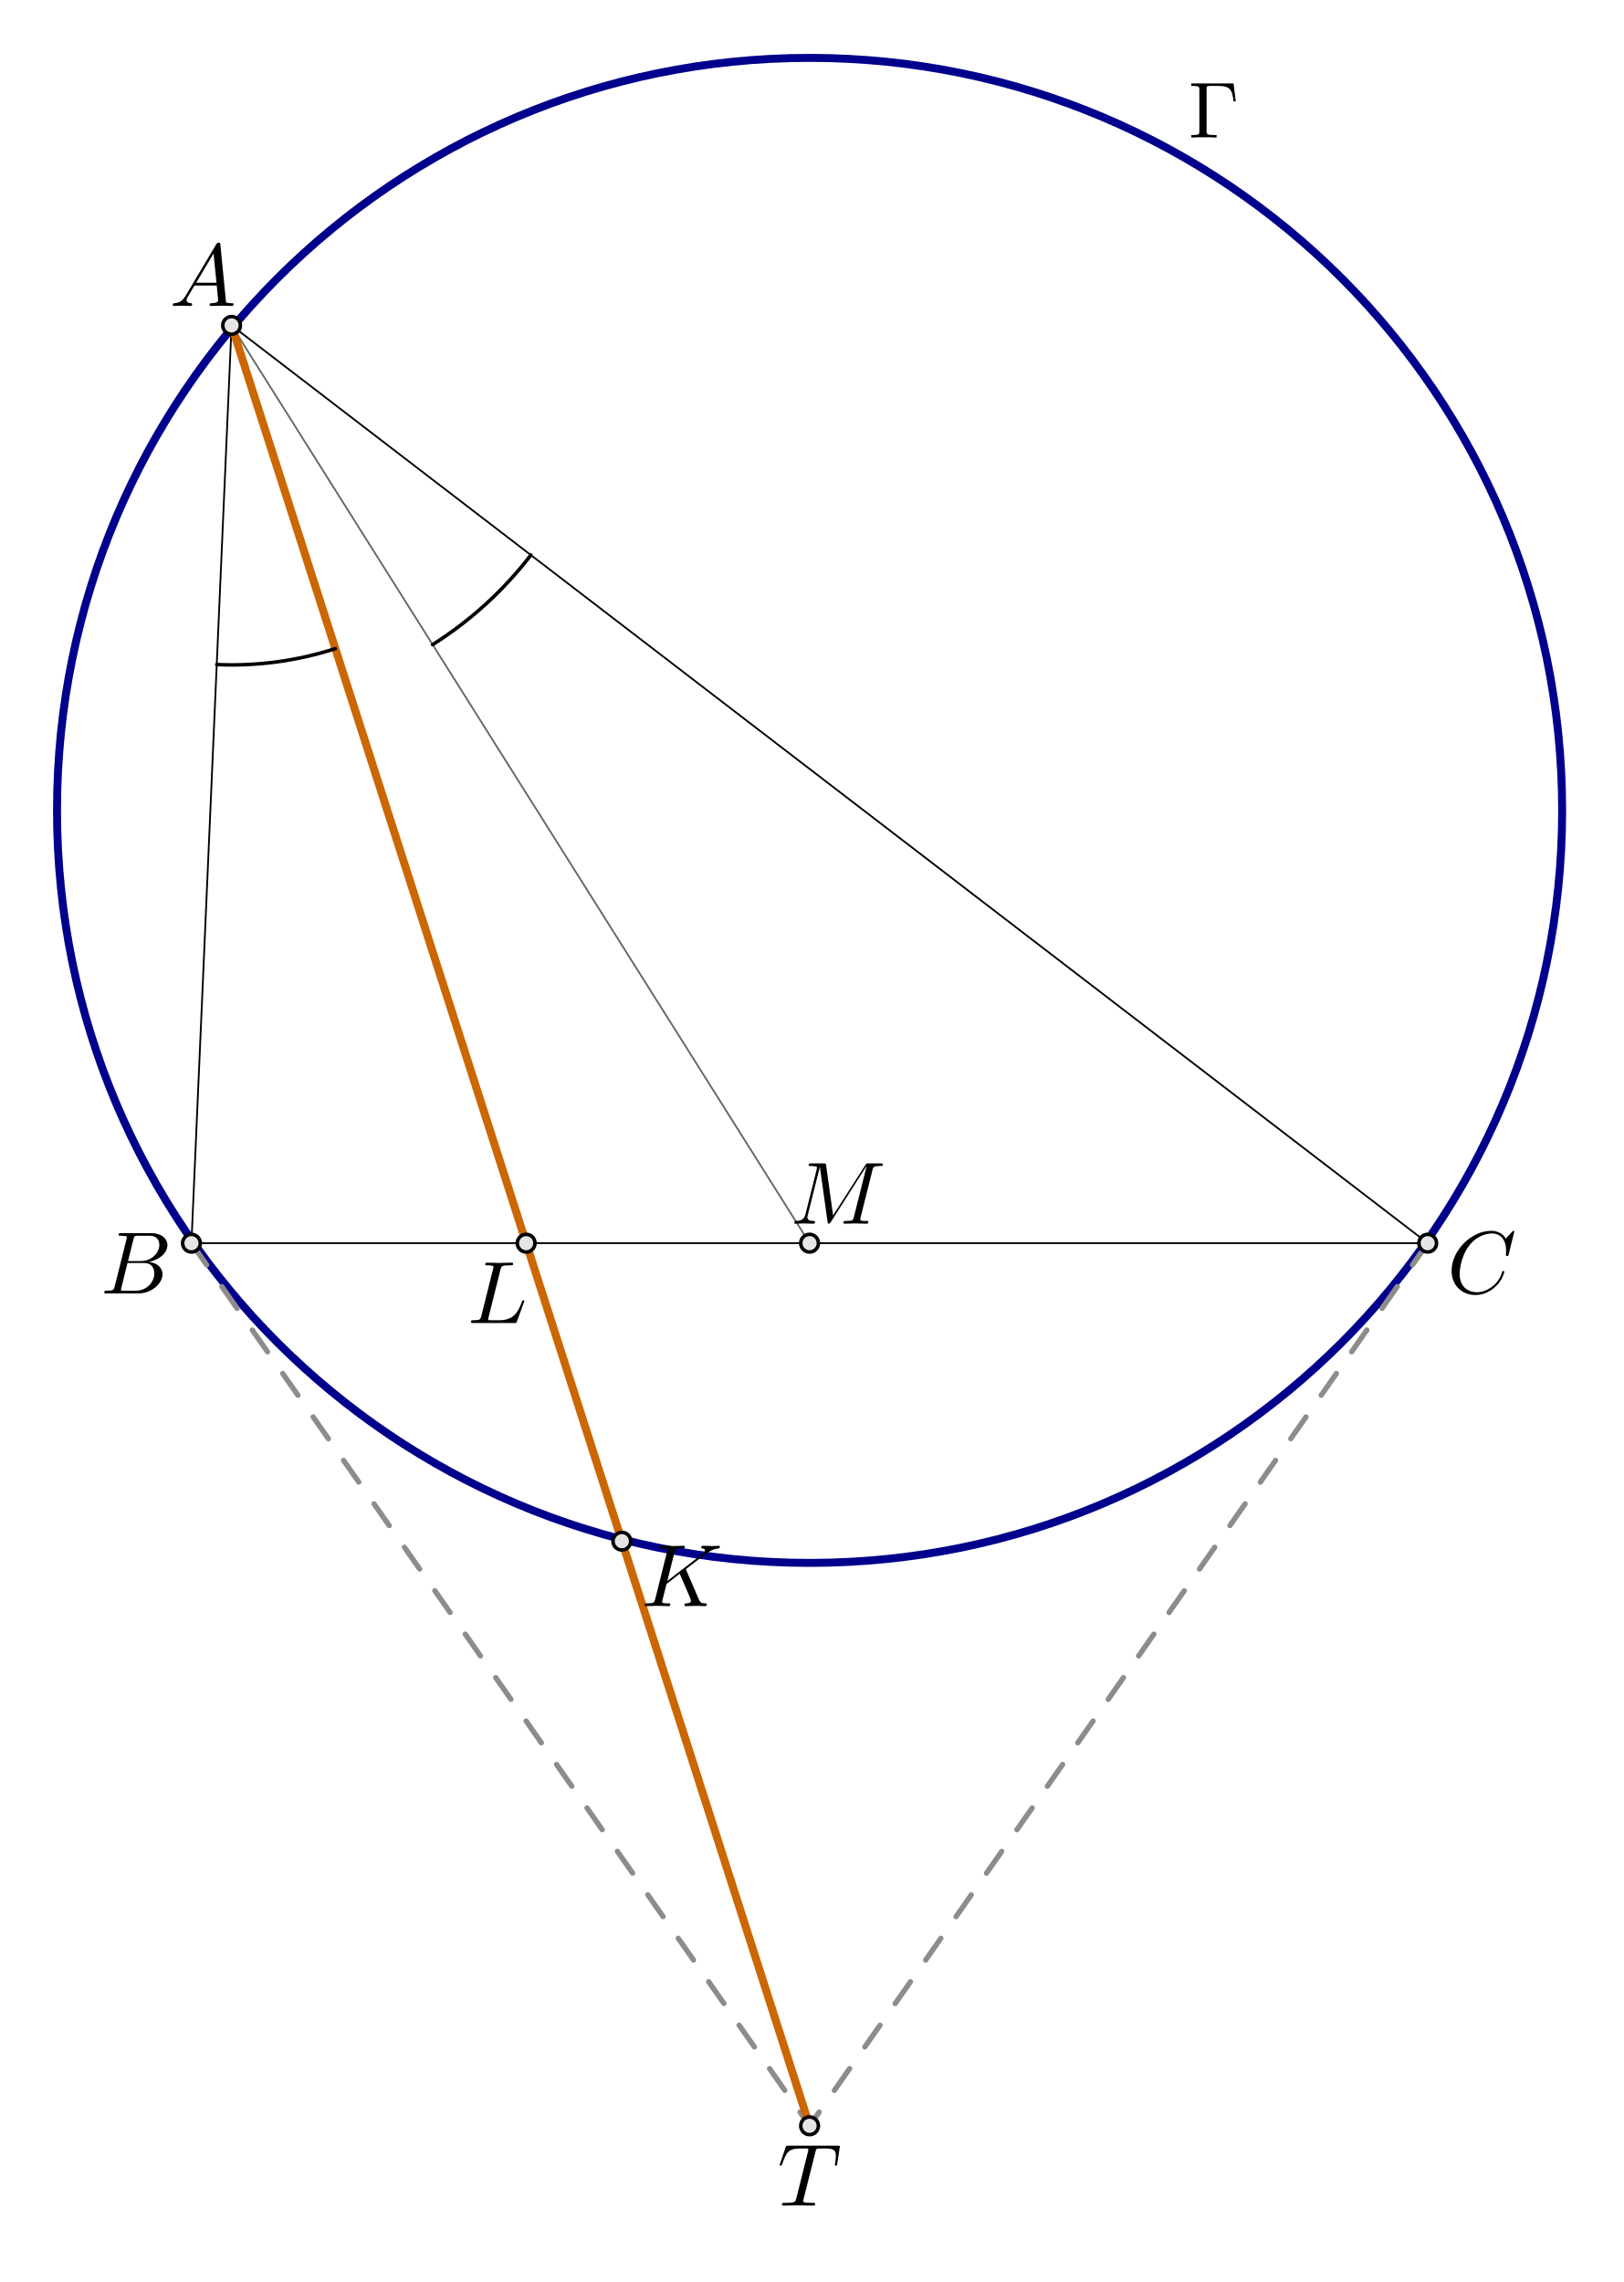
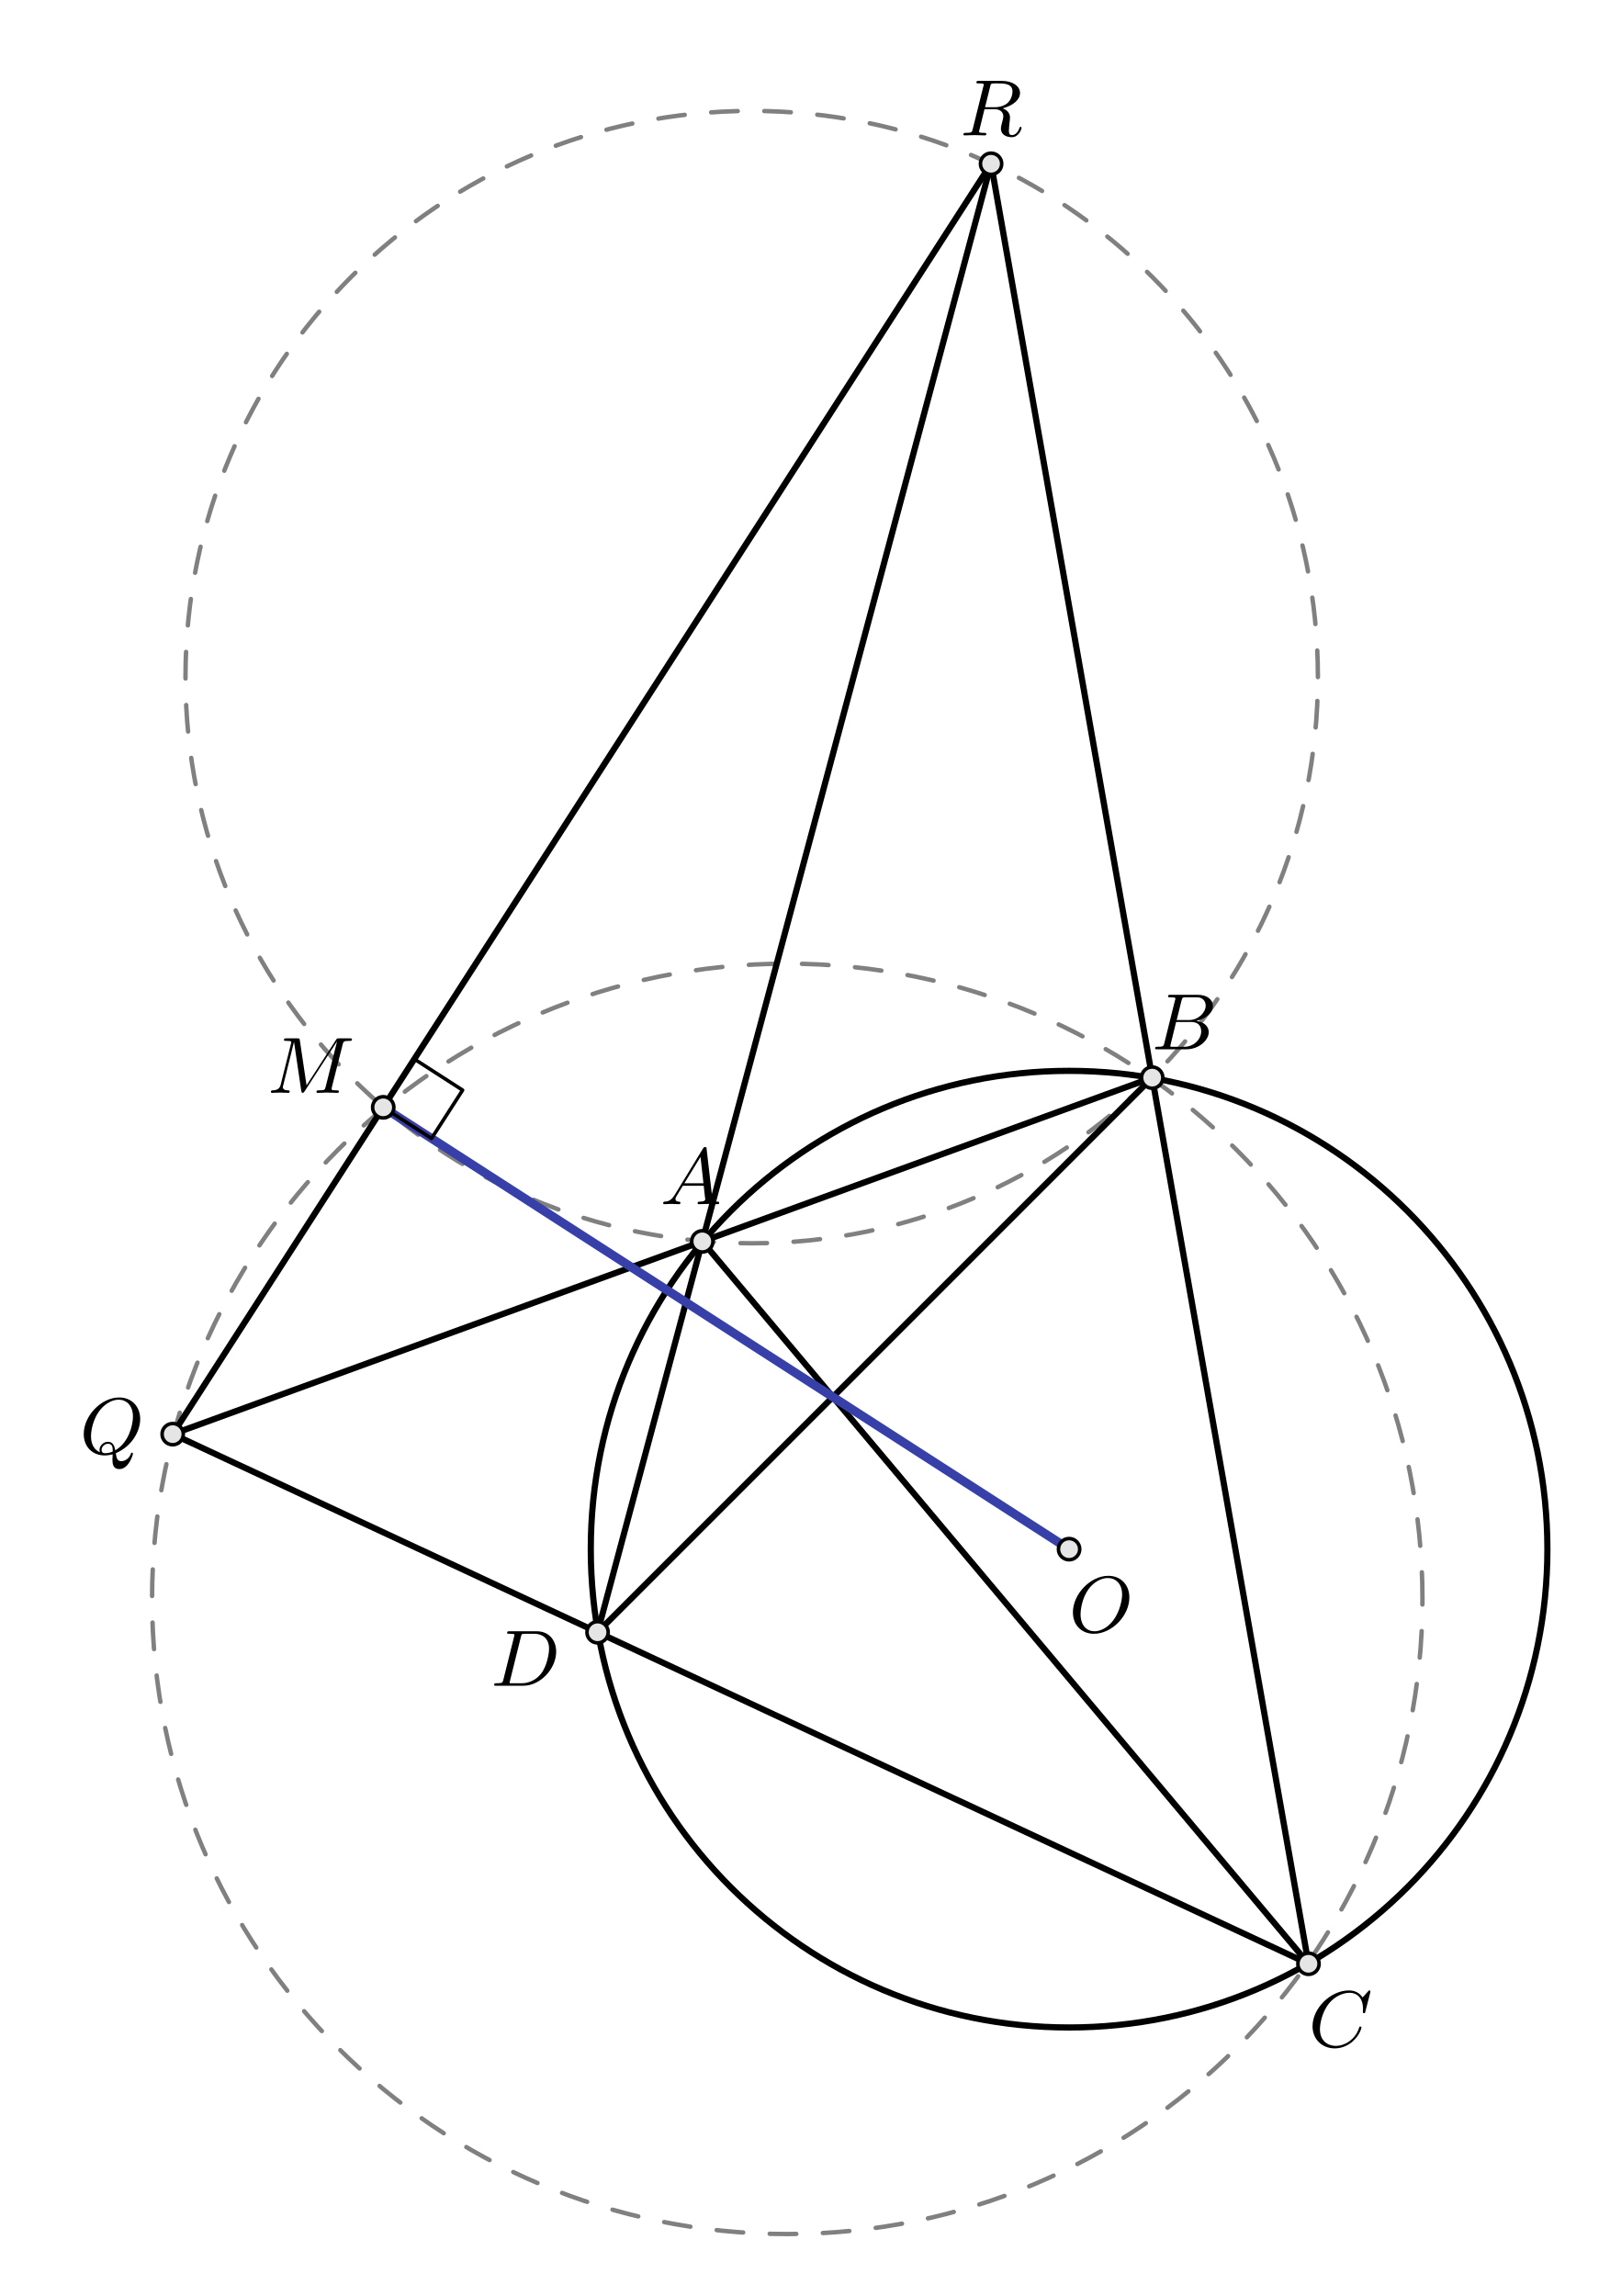
- <svg xmlns="http://www.w3.org/2000/svg" xmlns:xlink="http://www.w3.org/1999/xlink" width="182.475" height="256.46" viewBox="0 0 182.475 256.46">
+ <svg xmlns="http://www.w3.org/2000/svg" xmlns:xlink="http://www.w3.org/1999/xlink" width="180.384" height="257.392" viewBox="0 0 180.384 257.392">
  <defs>
    <g>
      <g id="glyph-0-0">
-         <path d="M 1.781 -1.141 C 1.375 -0.484 1 -0.344 0.562 -0.312 C 0.438 -0.297 0.344 -0.297 0.344 -0.109 C 0.344 -0.047 0.391 0 0.484 0 C 0.75 0 1.047 -0.031 1.328 -0.031 C 1.656 -0.031 2 0 2.328 0 C 2.391 0 2.516 0 2.516 -0.188 C 2.516 -0.297 2.422 -0.312 2.359 -0.312 C 2.125 -0.328 1.891 -0.406 1.891 -0.656 C 1.891 -0.781 1.953 -0.891 2.031 -1.031 L 2.781 -2.297 L 5.281 -2.297 C 5.297 -2.094 5.438 -0.734 5.438 -0.641 C 5.438 -0.344 4.922 -0.312 4.719 -0.312 C 4.578 -0.312 4.484 -0.312 4.484 -0.109 C 4.484 0 4.594 0 4.625 0 C 5.031 0 5.453 -0.031 5.859 -0.031 C 6.109 -0.031 6.734 0 6.984 0 C 7.047 0 7.172 0 7.172 -0.203 C 7.172 -0.312 7.062 -0.312 6.938 -0.312 C 6.312 -0.312 6.312 -0.375 6.297 -0.672 L 5.688 -6.875 C 5.672 -7.078 5.672 -7.109 5.5 -7.109 C 5.344 -7.109 5.297 -7.047 5.234 -6.953 Z M 2.969 -2.609 L 4.922 -5.891 L 5.25 -2.609 Z M 2.969 -2.609 " />
+         <path d="M 1.625 -1.047 C 1.188 -0.328 0.797 -0.297 0.438 -0.281 C 0.375 -0.266 0.328 -0.203 0.328 -0.109 C 0.328 -0.062 0.359 0 0.453 0 C 0.625 0 1.047 -0.031 1.219 -0.031 C 1.406 -0.031 1.891 0 2.094 0 C 2.141 0 2.266 0 2.266 -0.156 C 2.266 -0.266 2.156 -0.281 2.125 -0.281 C 2.047 -0.281 1.703 -0.297 1.703 -0.578 C 1.703 -0.703 1.812 -0.859 1.828 -0.906 L 2.531 -2.062 L 4.875 -2.062 C 4.891 -1.859 4.922 -1.562 4.953 -1.328 C 4.984 -0.984 5.047 -0.594 5.047 -0.562 C 5.047 -0.422 4.922 -0.281 4.391 -0.281 C 4.312 -0.281 4.188 -0.281 4.188 -0.109 C 4.188 -0.016 4.266 0 4.328 0 C 4.5 0 4.703 -0.016 4.891 -0.016 C 5.062 -0.016 5.281 -0.031 5.422 -0.031 C 5.719 -0.031 5.734 -0.031 5.953 -0.016 C 6.094 -0.016 6.297 0 6.438 0 C 6.5 0 6.609 0 6.609 -0.156 C 6.609 -0.281 6.516 -0.281 6.406 -0.281 C 5.875 -0.281 5.859 -0.344 5.844 -0.594 L 5.203 -6.156 C 5.188 -6.359 5.188 -6.406 5.031 -6.406 C 4.906 -6.406 4.859 -6.344 4.781 -6.219 Z M 2.703 -2.344 L 4.516 -5.297 L 4.844 -2.344 Z M 2.703 -2.344 " />
      </g>
      <g id="glyph-0-1">
-         <path d="M 1.594 -0.781 C 1.484 -0.391 1.469 -0.312 0.688 -0.312 C 0.516 -0.312 0.422 -0.312 0.422 -0.109 C 0.422 0 0.5 0 0.688 0 L 4.234 0 C 5.797 0 6.969 -1.172 6.969 -2.141 C 6.969 -2.859 6.406 -3.438 5.438 -3.547 C 6.469 -3.734 7.516 -4.469 7.516 -5.422 C 7.516 -6.156 6.859 -6.781 5.672 -6.781 L 2.328 -6.781 C 2.141 -6.781 2.031 -6.781 2.031 -6.594 C 2.031 -6.484 2.125 -6.484 2.312 -6.484 C 2.328 -6.484 2.531 -6.484 2.688 -6.453 C 2.875 -6.438 2.969 -6.422 2.969 -6.297 C 2.969 -6.266 2.953 -6.234 2.922 -6.109 Z M 3.094 -3.641 L 3.703 -6.109 C 3.797 -6.453 3.812 -6.484 4.25 -6.484 L 5.531 -6.484 C 6.406 -6.484 6.609 -5.891 6.609 -5.453 C 6.609 -4.578 5.75 -3.641 4.547 -3.641 Z M 2.641 -0.312 C 2.5 -0.312 2.484 -0.312 2.422 -0.312 C 2.328 -0.328 2.297 -0.344 2.297 -0.422 C 2.297 -0.453 2.297 -0.469 2.344 -0.641 L 3.031 -3.422 L 4.906 -3.422 C 5.859 -3.422 6.047 -2.688 6.047 -2.25 C 6.047 -1.266 5.172 -0.312 4 -0.312 Z M 2.641 -0.312 " />
+         <path d="M 1.453 -0.672 C 1.375 -0.359 1.359 -0.281 0.688 -0.281 C 0.516 -0.281 0.422 -0.281 0.422 -0.109 C 0.422 0 0.516 0 0.672 0 L 3.922 0 C 5.375 0 6.438 -1.047 6.438 -1.922 C 6.438 -2.562 5.906 -3.094 5.016 -3.188 C 6.047 -3.391 6.906 -4.062 6.906 -4.859 C 6.906 -5.562 6.266 -6.109 5.203 -6.109 L 2.141 -6.109 C 1.984 -6.109 1.875 -6.109 1.875 -5.938 C 1.875 -5.828 1.953 -5.828 2.141 -5.828 C 2.188 -5.828 2.344 -5.828 2.484 -5.812 C 2.641 -5.797 2.703 -5.781 2.703 -5.672 C 2.703 -5.625 2.688 -5.594 2.656 -5.5 Z M 2.844 -3.281 L 3.391 -5.484 C 3.484 -5.797 3.5 -5.828 3.875 -5.828 L 5.078 -5.828 C 6 -5.828 6.094 -5.125 6.094 -4.891 C 6.094 -4.109 5.25 -3.281 4.25 -3.281 Z M 2.422 -0.281 C 2.297 -0.281 2.281 -0.281 2.25 -0.281 C 2.156 -0.297 2.125 -0.297 2.125 -0.359 C 2.125 -0.391 2.125 -0.406 2.172 -0.578 L 2.781 -3.062 L 4.469 -3.062 C 5.016 -3.062 5.594 -2.828 5.594 -2.016 C 5.594 -1.125 4.766 -0.281 3.703 -0.281 Z M 2.422 -0.281 " />
      </g>
      <g id="glyph-0-2">
-         <path d="M 7.547 -6.906 C 7.547 -6.938 7.531 -7 7.438 -7 C 7.406 -7 7.406 -7 7.297 -6.891 L 6.594 -6.125 C 6.516 -6.266 6.047 -7 4.953 -7 C 2.734 -7 0.5 -4.812 0.5 -2.5 C 0.5 -0.859 1.672 0.219 3.188 0.219 C 4.047 0.219 4.812 -0.172 5.344 -0.641 C 6.266 -1.453 6.422 -2.359 6.422 -2.391 C 6.422 -2.484 6.328 -2.484 6.312 -2.484 C 6.25 -2.484 6.203 -2.469 6.188 -2.391 C 6.094 -2.094 5.859 -1.391 5.172 -0.812 C 4.484 -0.266 3.859 -0.094 3.344 -0.094 C 2.453 -0.094 1.406 -0.609 1.406 -2.156 C 1.406 -2.719 1.609 -4.328 2.609 -5.5 C 3.203 -6.203 4.141 -6.703 5.031 -6.703 C 6.047 -6.703 6.625 -5.938 6.625 -4.781 C 6.625 -4.375 6.594 -4.375 6.594 -4.266 C 6.594 -4.172 6.703 -4.172 6.75 -4.172 C 6.875 -4.172 6.875 -4.188 6.922 -4.375 Z M 7.547 -6.906 " />
+         <path d="M 6.922 -6.062 C 6.938 -6.172 6.938 -6.188 6.938 -6.203 C 6.938 -6.219 6.938 -6.297 6.844 -6.297 C 6.781 -6.297 6.75 -6.281 6.688 -6.203 L 6.156 -5.609 C 6.109 -5.562 6.078 -5.516 6.062 -5.516 C 6.062 -5.516 6.047 -5.531 6 -5.594 C 5.859 -5.781 5.453 -6.297 4.531 -6.297 C 2.484 -6.297 0.453 -4.312 0.453 -2.281 C 0.453 -0.828 1.516 0.203 2.953 0.203 C 3.891 0.203 4.625 -0.281 4.969 -0.594 C 5.781 -1.328 5.938 -2.109 5.938 -2.141 C 5.938 -2.188 5.922 -2.25 5.812 -2.25 C 5.719 -2.25 5.688 -2.188 5.688 -2.156 C 5.25 -0.719 3.969 -0.078 3.078 -0.078 C 2.203 -0.078 1.281 -0.609 1.281 -1.953 C 1.281 -2.359 1.422 -3.766 2.328 -4.875 C 2.859 -5.516 3.734 -6.031 4.594 -6.031 C 5.594 -6.031 6.109 -5.266 6.109 -4.281 C 6.109 -3.984 6.094 -3.922 6.094 -3.844 C 6.094 -3.75 6.188 -3.75 6.219 -3.75 C 6.344 -3.75 6.344 -3.766 6.375 -3.938 Z M 6.922 -6.062 " />
      </g>
      <g id="glyph-0-3">
-         <path d="M 4.25 -6.031 C 4.312 -6.312 4.359 -6.375 4.469 -6.406 C 4.562 -6.422 4.891 -6.422 5.094 -6.422 C 6.109 -6.422 6.547 -6.375 6.547 -5.609 C 6.547 -5.453 6.516 -5.062 6.469 -4.812 C 6.453 -4.766 6.438 -4.656 6.438 -4.625 C 6.438 -4.562 6.469 -4.484 6.562 -4.484 C 6.672 -4.484 6.688 -4.578 6.703 -4.719 L 6.969 -6.453 C 6.984 -6.484 7 -6.594 7 -6.625 C 7 -6.734 6.891 -6.734 6.734 -6.734 L 1.219 -6.734 C 0.969 -6.734 0.969 -6.719 0.891 -6.531 L 0.297 -4.781 C 0.281 -4.766 0.234 -4.625 0.234 -4.594 C 0.234 -4.547 0.281 -4.484 0.359 -4.484 C 0.453 -4.484 0.469 -4.547 0.531 -4.703 C 1.062 -6.234 1.328 -6.422 2.797 -6.422 L 3.188 -6.422 C 3.453 -6.422 3.453 -6.375 3.453 -6.297 C 3.453 -6.234 3.422 -6.125 3.422 -6.094 L 2.094 -0.781 C 2 -0.422 1.969 -0.312 0.906 -0.312 C 0.547 -0.312 0.484 -0.312 0.484 -0.125 C 0.484 0 0.594 0 0.656 0 C 0.922 0 1.203 -0.016 1.469 -0.016 C 1.75 -0.016 2.031 -0.031 2.312 -0.031 C 2.594 -0.031 2.875 -0.016 3.141 -0.016 C 3.422 -0.016 3.734 0 4 0 C 4.109 0 4.219 0 4.219 -0.203 C 4.219 -0.312 4.141 -0.312 3.891 -0.312 C 3.641 -0.312 3.516 -0.312 3.25 -0.328 C 2.969 -0.359 2.875 -0.391 2.875 -0.547 C 2.875 -0.562 2.875 -0.609 2.922 -0.75 Z M 4.25 -6.031 " />
+         <path d="M 1.438 -0.672 C 1.359 -0.359 1.344 -0.281 0.672 -0.281 C 0.5 -0.281 0.406 -0.281 0.406 -0.109 C 0.406 0 0.484 0 0.656 0 L 3.672 0 C 5.578 0 7.359 -1.891 7.359 -3.828 C 7.359 -5.047 6.594 -6.109 5.188 -6.109 L 2.125 -6.109 C 1.969 -6.109 1.859 -6.109 1.859 -5.938 C 1.859 -5.828 1.938 -5.828 2.125 -5.828 C 2.156 -5.828 2.328 -5.828 2.469 -5.812 C 2.625 -5.797 2.688 -5.781 2.688 -5.672 C 2.688 -5.625 2.672 -5.594 2.641 -5.5 Z M 3.406 -5.484 C 3.484 -5.797 3.5 -5.828 3.875 -5.828 L 4.891 -5.828 C 5.812 -5.828 6.562 -5.312 6.562 -4.156 C 6.562 -3.641 6.344 -2.203 5.641 -1.328 C 5.234 -0.812 4.484 -0.281 3.5 -0.281 L 2.438 -0.281 C 2.312 -0.281 2.281 -0.281 2.25 -0.281 C 2.156 -0.297 2.141 -0.297 2.141 -0.359 C 2.141 -0.391 2.141 -0.406 2.188 -0.578 Z M 3.406 -5.484 " />
      </g>
      <g id="glyph-0-4">
-         <path d="M 9.203 -6.016 C 9.297 -6.375 9.312 -6.484 10.062 -6.484 C 10.281 -6.484 10.375 -6.484 10.375 -6.672 C 10.375 -6.781 10.281 -6.781 10.109 -6.781 L 8.797 -6.781 C 8.531 -6.781 8.531 -6.781 8.406 -6.594 L 4.781 -0.938 L 4 -6.562 C 3.969 -6.781 3.953 -6.781 3.703 -6.781 L 2.328 -6.781 C 2.141 -6.781 2.031 -6.781 2.031 -6.594 C 2.031 -6.484 2.125 -6.484 2.328 -6.484 C 2.453 -6.484 2.641 -6.469 2.75 -6.453 C 2.906 -6.438 2.969 -6.406 2.969 -6.297 C 2.969 -6.266 2.969 -6.234 2.938 -6.109 L 1.672 -1.047 C 1.562 -0.656 1.406 -0.344 0.594 -0.312 C 0.547 -0.312 0.422 -0.297 0.422 -0.125 C 0.422 -0.031 0.484 0 0.562 0 C 0.875 0 1.219 -0.031 1.547 -0.031 C 1.891 -0.031 2.25 0 2.578 0 C 2.625 0 2.75 0 2.75 -0.203 C 2.75 -0.312 2.641 -0.312 2.578 -0.312 C 2 -0.312 1.891 -0.516 1.891 -0.75 C 1.891 -0.812 1.906 -0.859 1.938 -0.969 L 3.297 -6.391 L 4.156 -0.234 C 4.172 -0.109 4.188 0 4.297 0 C 4.406 0 4.469 -0.109 4.516 -0.172 L 8.531 -6.469 L 8.547 -6.469 L 7.125 -0.781 C 7.031 -0.391 7 -0.312 6.219 -0.312 C 6.047 -0.312 5.938 -0.312 5.938 -0.125 C 5.938 0 6.062 0 6.094 0 C 6.375 0 7.047 -0.031 7.328 -0.031 C 7.734 -0.031 8.156 0 8.562 0 C 8.625 0 8.75 0 8.75 -0.203 C 8.75 -0.312 8.672 -0.312 8.484 -0.312 C 8.109 -0.312 7.828 -0.312 7.828 -0.484 C 7.828 -0.531 7.828 -0.547 7.875 -0.719 Z M 9.203 -6.016 " />
+         <path d="M 6.781 -3.875 C 6.781 -5.281 5.828 -6.297 4.422 -6.297 C 2.422 -6.297 0.453 -4.25 0.453 -2.203 C 0.453 -0.734 1.453 0.203 2.812 0.203 C 4.797 0.203 6.781 -1.797 6.781 -3.875 Z M 2.875 -0.078 C 2.016 -0.078 1.312 -0.719 1.312 -1.984 C 1.312 -2.453 1.453 -3.766 2.203 -4.797 C 2.844 -5.672 3.703 -6.047 4.359 -6.047 C 5.234 -6.047 5.969 -5.422 5.969 -4.203 C 5.969 -3.625 5.734 -2.328 4.984 -1.312 C 4.312 -0.422 3.484 -0.078 2.875 -0.078 Z M 2.875 -0.078 " />
      </g>
      <g id="glyph-0-5">
-         <path d="M 5.062 -4.016 C 5.047 -4.047 5.016 -4.125 5.016 -4.156 C 5.016 -4.156 5.188 -4.297 5.297 -4.375 L 7.031 -5.719 C 7.969 -6.406 8.359 -6.453 8.656 -6.484 C 8.734 -6.484 8.828 -6.5 8.828 -6.672 C 8.828 -6.719 8.797 -6.781 8.719 -6.781 C 8.5 -6.781 8.266 -6.75 8.016 -6.75 C 7.656 -6.75 7.281 -6.781 6.922 -6.781 C 6.844 -6.781 6.734 -6.781 6.734 -6.594 C 6.734 -6.516 6.781 -6.484 6.844 -6.484 C 7.062 -6.453 7.156 -6.406 7.156 -6.266 C 7.156 -6.094 6.859 -5.859 6.797 -5.812 L 2.922 -2.828 L 3.719 -6.016 C 3.812 -6.375 3.828 -6.484 4.547 -6.484 C 4.797 -6.484 4.891 -6.484 4.891 -6.672 C 4.891 -6.766 4.812 -6.781 4.75 -6.781 C 4.469 -6.781 3.75 -6.75 3.484 -6.75 C 3.188 -6.75 2.484 -6.781 2.203 -6.781 C 2.125 -6.781 2 -6.781 2 -6.594 C 2 -6.484 2.094 -6.484 2.281 -6.484 C 2.422 -6.484 2.594 -6.469 2.719 -6.453 C 2.875 -6.438 2.938 -6.406 2.938 -6.297 C 2.938 -6.266 2.922 -6.234 2.891 -6.109 L 1.562 -0.781 C 1.453 -0.391 1.438 -0.312 0.656 -0.312 C 0.484 -0.312 0.375 -0.312 0.375 -0.125 C 0.375 0 0.5 0 0.531 0 C 0.812 0 1.516 -0.031 1.781 -0.031 C 2 -0.031 2.219 -0.016 2.422 -0.016 C 2.641 -0.016 2.859 0 3.078 0 C 3.141 0 3.266 0 3.266 -0.203 C 3.266 -0.312 3.188 -0.312 2.984 -0.312 C 2.625 -0.312 2.344 -0.312 2.344 -0.484 C 2.344 -0.562 2.406 -0.781 2.438 -0.922 C 2.578 -1.438 2.703 -1.969 2.828 -2.484 L 4.312 -3.641 L 5.469 -0.969 C 5.578 -0.703 5.578 -0.672 5.578 -0.609 C 5.578 -0.312 5.156 -0.312 5.062 -0.312 C 4.953 -0.312 4.844 -0.312 4.844 -0.109 C 4.844 0 4.969 0 4.984 0 C 5.391 0 5.797 -0.031 6.203 -0.031 C 6.422 -0.031 6.953 0 7.172 0 C 7.219 0 7.359 0 7.359 -0.203 C 7.359 -0.312 7.25 -0.312 7.156 -0.312 C 6.75 -0.312 6.625 -0.406 6.469 -0.75 Z M 5.062 -4.016 " />
+         <path d="M 3.688 0.359 C 3.672 0.469 3.672 0.594 3.672 0.703 C 3.672 1.125 3.734 1.734 4.438 1.734 C 5.5 1.734 5.969 0.141 5.969 0 C 5.969 -0.047 5.922 -0.109 5.844 -0.109 C 5.781 -0.109 5.75 -0.047 5.734 0.016 C 5.516 0.625 5 0.844 4.672 0.844 C 4.266 0.844 4.125 0.594 4.047 -0.047 C 5.984 -0.891 6.781 -2.641 6.781 -3.875 C 6.781 -5.281 5.828 -6.297 4.422 -6.297 C 2.422 -6.297 0.453 -4.25 0.453 -2.203 C 0.453 -0.734 1.453 0.203 2.812 0.203 C 3.172 0.203 3.547 0.109 3.688 0.078 Z M 2.266 -0.156 C 1.859 -0.328 1.266 -0.781 1.266 -1.938 C 1.266 -2.406 1.406 -3.859 2.375 -5 C 2.844 -5.547 3.594 -6.047 4.359 -6.047 C 5.25 -6.047 5.969 -5.391 5.969 -4.141 C 5.969 -3.25 5.516 -1.234 3.984 -0.375 C 3.906 -0.859 3.734 -1.328 3.156 -1.328 C 2.656 -1.328 2.219 -0.875 2.219 -0.422 C 2.219 -0.344 2.25 -0.219 2.266 -0.156 Z M 3.703 -0.234 C 3.578 -0.172 3.234 -0.047 2.875 -0.047 C 2.75 -0.047 2.453 -0.047 2.453 -0.422 C 2.453 -0.75 2.781 -1.109 3.172 -1.109 C 3.703 -1.109 3.703 -0.625 3.703 -0.234 Z M 3.703 -0.234 " />
      </g>
      <g id="glyph-0-6">
-         <path d="M 3.719 -6.016 C 3.812 -6.375 3.828 -6.484 4.766 -6.484 C 5.062 -6.484 5.141 -6.484 5.141 -6.672 C 5.141 -6.781 5.031 -6.781 4.984 -6.781 C 4.656 -6.781 3.844 -6.75 3.516 -6.75 C 3.219 -6.75 2.5 -6.781 2.203 -6.781 C 2.125 -6.781 2 -6.781 2 -6.594 C 2 -6.484 2.094 -6.484 2.281 -6.484 C 2.312 -6.484 2.5 -6.484 2.656 -6.453 C 2.844 -6.438 2.938 -6.422 2.938 -6.297 C 2.938 -6.266 2.922 -6.234 2.891 -6.109 L 1.562 -0.781 C 1.453 -0.391 1.438 -0.312 0.656 -0.312 C 0.484 -0.312 0.391 -0.312 0.391 -0.109 C 0.391 0 0.484 0 0.656 0 L 5.25 0 C 5.5 0 5.5 0 5.562 -0.172 L 6.344 -2.312 C 6.391 -2.422 6.391 -2.438 6.391 -2.453 C 6.391 -2.5 6.359 -2.562 6.266 -2.562 C 6.188 -2.562 6.172 -2.516 6.109 -2.359 C 5.766 -1.438 5.328 -0.312 3.609 -0.312 L 2.672 -0.312 C 2.531 -0.312 2.516 -0.312 2.453 -0.312 C 2.359 -0.328 2.328 -0.344 2.328 -0.422 C 2.328 -0.453 2.328 -0.469 2.375 -0.641 Z M 3.719 -6.016 " />
+         <path d="M 3.406 -5.484 C 3.453 -5.703 3.484 -5.797 3.641 -5.812 C 3.734 -5.828 4.016 -5.828 4.203 -5.828 C 4.922 -5.828 5.906 -5.828 5.906 -4.922 C 5.906 -4.594 5.766 -3.922 5.25 -3.547 C 5.047 -3.391 4.594 -3.156 3.875 -3.156 L 2.828 -3.156 Z M 4.797 -3.031 C 6 -3.344 6.75 -4.016 6.75 -4.75 C 6.75 -5.531 5.906 -6.109 4.719 -6.109 L 2.125 -6.109 C 1.969 -6.109 1.859 -6.109 1.859 -5.938 C 1.859 -5.828 1.938 -5.828 2.125 -5.828 C 2.156 -5.828 2.328 -5.828 2.469 -5.812 C 2.625 -5.797 2.688 -5.781 2.688 -5.672 C 2.688 -5.625 2.672 -5.594 2.641 -5.5 L 1.438 -0.672 C 1.359 -0.359 1.344 -0.281 0.672 -0.281 C 0.5 -0.281 0.406 -0.281 0.406 -0.109 C 0.406 -0.016 0.469 0 0.531 0 C 0.672 0 0.953 -0.016 1.094 -0.016 C 1.281 -0.031 1.312 -0.031 1.656 -0.031 C 1.938 -0.031 1.953 -0.031 2.219 -0.016 C 2.406 -0.016 2.625 0 2.797 0 C 2.859 0 2.969 0 2.969 -0.156 C 2.969 -0.281 2.891 -0.281 2.703 -0.281 C 2.656 -0.281 2.5 -0.281 2.359 -0.297 C 2.156 -0.328 2.156 -0.359 2.156 -0.438 C 2.156 -0.469 2.156 -0.484 2.203 -0.641 L 2.766 -2.938 L 3.875 -2.938 C 4.672 -2.938 4.875 -2.469 4.875 -2.141 C 4.875 -2.078 4.875 -2.016 4.828 -1.812 C 4.609 -0.984 4.609 -0.906 4.609 -0.781 C 4.609 0.031 5.375 0.203 5.828 0.203 C 6.609 0.203 6.922 -0.703 6.922 -0.844 C 6.922 -0.906 6.875 -0.953 6.812 -0.953 C 6.719 -0.953 6.703 -0.906 6.672 -0.797 C 6.516 -0.344 6.188 -0.031 5.859 -0.031 C 5.516 -0.031 5.5 -0.297 5.5 -0.547 C 5.5 -0.781 5.562 -1.297 5.562 -1.359 C 5.594 -1.5 5.625 -1.859 5.625 -2 C 5.625 -2.5 5.312 -2.844 4.797 -3.031 Z M 4.797 -3.031 " />
      </g>
-       <g id="glyph-1-0">
-         <path d="M 5.094 -6.078 L 0.344 -6.078 L 0.344 -5.797 L 0.547 -5.797 C 1.234 -5.797 1.25 -5.703 1.25 -5.375 L 1.25 -0.703 C 1.25 -0.375 1.234 -0.281 0.547 -0.281 L 0.344 -0.281 L 0.344 0 C 0.734 -0.031 1.297 -0.031 1.703 -0.031 C 2.062 -0.031 2.875 -0.031 3.188 0 L 3.188 -0.281 L 2.906 -0.281 C 2.094 -0.281 2.062 -0.391 2.062 -0.719 L 2.062 -5.438 C 2.062 -5.734 2.078 -5.797 2.5 -5.797 L 3.453 -5.797 C 4.766 -5.797 4.953 -5.266 5.094 -4.062 L 5.344 -4.062 Z M 5.094 -6.078 " />
+       <g id="glyph-0-7">
+         <path d="M 8.469 -5.422 C 8.547 -5.75 8.578 -5.828 9.266 -5.828 C 9.406 -5.828 9.516 -5.828 9.516 -5.984 C 9.516 -6.109 9.422 -6.109 9.25 -6.109 L 8.078 -6.109 C 7.859 -6.109 7.828 -6.109 7.719 -5.938 L 4.422 -0.844 L 3.672 -5.875 C 3.641 -6.109 3.625 -6.109 3.375 -6.109 L 2.156 -6.109 C 2 -6.109 1.891 -6.109 1.891 -5.938 C 1.891 -5.828 1.969 -5.828 2.156 -5.828 C 2.188 -5.828 2.344 -5.828 2.5 -5.812 C 2.656 -5.797 2.703 -5.766 2.703 -5.672 C 2.703 -5.625 2.703 -5.594 2.672 -5.5 L 1.531 -0.953 C 1.422 -0.484 1.172 -0.297 0.578 -0.281 C 0.547 -0.281 0.422 -0.266 0.422 -0.109 C 0.422 -0.094 0.422 0 0.547 0 C 0.656 0 0.891 -0.016 1 -0.016 C 1.141 -0.031 1.156 -0.031 1.453 -0.031 C 1.672 -0.031 1.688 -0.031 1.906 -0.016 C 2.047 -0.016 2.234 0 2.375 0 C 2.406 0 2.531 0 2.531 -0.156 C 2.531 -0.266 2.438 -0.281 2.344 -0.281 C 1.938 -0.281 1.766 -0.422 1.766 -0.656 C 1.766 -0.719 1.781 -0.734 1.812 -0.859 L 3.016 -5.719 L 3.828 -0.234 C 3.859 -0.094 3.875 0 3.984 0 C 4.094 0 4.141 -0.094 4.203 -0.172 L 7.844 -5.781 L 6.562 -0.672 C 6.484 -0.359 6.469 -0.281 5.797 -0.281 C 5.641 -0.281 5.531 -0.281 5.531 -0.109 C 5.531 -0.031 5.594 0 5.672 0 C 5.781 0 6.125 -0.016 6.234 -0.016 C 6.359 -0.031 6.594 -0.031 6.766 -0.031 C 6.797 -0.031 7.156 -0.016 7.344 -0.016 C 7.516 -0.016 7.719 0 7.891 0 C 7.938 0 8.047 0 8.047 -0.156 C 8.047 -0.281 7.969 -0.281 7.781 -0.281 C 7.734 -0.281 7.578 -0.281 7.438 -0.297 C 7.234 -0.328 7.234 -0.359 7.234 -0.438 C 7.234 -0.516 7.25 -0.594 7.266 -0.656 Z M 8.469 -5.422 " />
      </g>
    </g>
  </defs>
-   <path fill="none" stroke-width="0.897" stroke-linecap="round" stroke-linejoin="round" stroke="rgb(0%, 0%, 54.999%)" stroke-opacity="1" stroke-miterlimit="10" d="M 84.814 0.001 C 84.814 46.842 46.842 84.814 0 84.814 C -46.841 84.814 -84.813 46.842 -84.813 0.001 C -84.813 -46.841 -46.841 -84.813 0 -84.813 C 46.842 -84.813 84.814 -46.841 84.814 0.001 Z M 84.814 0.001 " transform="matrix(0.997131, 0, 0, -0.997131, 90.97625, 91.0749)" />
-   <path fill="none" stroke-width="0.199" stroke-linecap="round" stroke-linejoin="round" stroke="rgb(0%, 0%, 0%)" stroke-opacity="1" stroke-miterlimit="10" d="M -65.14 54.661 L -69.664 -48.776 L 69.661 -48.776 Z M -65.14 54.661 " transform="matrix(0.997131, 0, 0, -0.997131, 90.97625, 91.0749)" />
-   <path fill="none" stroke-width="0.598" stroke-linecap="round" stroke-linejoin="round" stroke="rgb(54.999%, 54.999%, 54.999%)" stroke-opacity="1" stroke-dasharray="2.989 2.989" stroke-miterlimit="10" d="M -69.664 -48.776 L 0 -148.253 " transform="matrix(0.997131, 0, 0, -0.997131, 90.97625, 91.0749)" />
-   <path fill="none" stroke-width="0.598" stroke-linecap="round" stroke-linejoin="round" stroke="rgb(54.999%, 54.999%, 54.999%)" stroke-opacity="1" stroke-dasharray="2.989 2.989" stroke-miterlimit="10" d="M 69.661 -48.776 L 0 -148.253 " transform="matrix(0.997131, 0, 0, -0.997131, 90.97625, 91.0749)" />
-   <path fill="none" stroke-width="0.199" stroke-linecap="round" stroke-linejoin="round" stroke="rgb(39.999%, 39.999%, 39.999%)" stroke-opacity="1" stroke-miterlimit="10" d="M -65.14 54.661 L 0 -48.776 " transform="matrix(0.997131, 0, 0, -0.997131, 90.97625, 91.0749)" />
-   <path fill="none" stroke-width="0.897" stroke-linecap="round" stroke-linejoin="round" stroke="rgb(79.999%, 39.999%, 0%)" stroke-opacity="1" stroke-miterlimit="10" d="M -65.14 54.661 L 0 -148.253 " transform="matrix(0.997131, 0, 0, -0.997131, 90.97625, 91.0749)" />
-   <path fill="none" stroke-width="0.399" stroke-linecap="round" stroke-linejoin="round" stroke="rgb(0%, 0%, 0%)" stroke-opacity="1" stroke-miterlimit="10" d="M -66.809 16.435 C -62.284 16.235 -57.755 16.842 -53.446 18.229 " transform="matrix(0.997131, 0, 0, -0.997131, 90.97625, 91.0749)" />
-   <path fill="none" stroke-width="0.399" stroke-linecap="round" stroke-linejoin="round" stroke="rgb(0%, 0%, 0%)" stroke-opacity="1" stroke-miterlimit="10" d="M -42.485 18.683 C -38.227 21.367 -34.474 24.787 -31.41 28.779 " transform="matrix(0.997131, 0, 0, -0.997131, 90.97625, 91.0749)" />
-   <path fill-rule="nonzero" fill="rgb(89.999%, 89.999%, 89.999%)" fill-opacity="1" stroke-width="0.399" stroke-linecap="round" stroke-linejoin="round" stroke="rgb(0%, 0%, 0%)" stroke-opacity="1" stroke-miterlimit="10" d="M -64.145 54.661 C -64.145 55.214 -64.587 55.66 -65.14 55.66 C -65.688 55.66 -66.135 55.214 -66.135 54.661 C -66.135 54.113 -65.688 53.666 -65.14 53.666 C -64.587 53.666 -64.145 54.113 -64.145 54.661 Z M -64.145 54.661 " transform="matrix(0.997131, 0, 0, -0.997131, 90.97625, 91.0749)" />
-   <path fill-rule="nonzero" fill="rgb(89.999%, 89.999%, 89.999%)" fill-opacity="1" stroke-width="0.399" stroke-linecap="round" stroke-linejoin="round" stroke="rgb(0%, 0%, 0%)" stroke-opacity="1" stroke-miterlimit="10" d="M -68.665 -48.776 C -68.665 -48.228 -69.112 -47.781 -69.664 -47.781 C -70.213 -47.781 -70.659 -48.228 -70.659 -48.776 C -70.659 -49.328 -70.213 -49.775 -69.664 -49.775 C -69.112 -49.775 -68.665 -49.328 -68.665 -48.776 Z M -68.665 -48.776 " transform="matrix(0.997131, 0, 0, -0.997131, 90.97625, 91.0749)" />
-   <path fill-rule="nonzero" fill="rgb(89.999%, 89.999%, 89.999%)" fill-opacity="1" stroke-width="0.399" stroke-linecap="round" stroke-linejoin="round" stroke="rgb(0%, 0%, 0%)" stroke-opacity="1" stroke-miterlimit="10" d="M 70.66 -48.776 C 70.66 -48.228 70.213 -47.781 69.661 -47.781 C 69.113 -47.781 68.666 -48.228 68.666 -48.776 C 68.666 -49.328 69.113 -49.775 69.661 -49.775 C 70.213 -49.775 70.66 -49.328 70.66 -48.776 Z M 70.66 -48.776 " transform="matrix(0.997131, 0, 0, -0.997131, 90.97625, 91.0749)" />
-   <path fill-rule="nonzero" fill="rgb(89.999%, 89.999%, 89.999%)" fill-opacity="1" stroke-width="0.399" stroke-linecap="round" stroke-linejoin="round" stroke="rgb(0%, 0%, 0%)" stroke-opacity="1" stroke-miterlimit="10" d="M 0.995 -148.253 C 0.995 -147.704 0.549 -147.258 0 -147.258 C -0.552 -147.258 -0.995 -147.704 -0.995 -148.253 C -0.995 -148.805 -0.552 -149.252 0 -149.252 C 0.549 -149.252 0.995 -148.805 0.995 -148.253 Z M 0.995 -148.253 " transform="matrix(0.997131, 0, 0, -0.997131, 90.97625, 91.0749)" />
-   <path fill-rule="nonzero" fill="rgb(89.999%, 89.999%, 89.999%)" fill-opacity="1" stroke-width="0.399" stroke-linecap="round" stroke-linejoin="round" stroke="rgb(0%, 0%, 0%)" stroke-opacity="1" stroke-miterlimit="10" d="M 0.995 -48.776 C 0.995 -48.228 0.549 -47.781 0 -47.781 C -0.552 -47.781 -0.995 -48.228 -0.995 -48.776 C -0.995 -49.328 -0.552 -49.775 0 -49.775 C 0.549 -49.775 0.995 -49.328 0.995 -48.776 Z M 0.995 -48.776 " transform="matrix(0.997131, 0, 0, -0.997131, 90.97625, 91.0749)" />
-   <path fill-rule="nonzero" fill="rgb(89.999%, 89.999%, 89.999%)" fill-opacity="1" stroke-width="0.399" stroke-linecap="round" stroke-linejoin="round" stroke="rgb(0%, 0%, 0%)" stroke-opacity="1" stroke-miterlimit="10" d="M -20.159 -82.368 C -20.159 -81.816 -20.606 -81.369 -21.158 -81.369 C -21.706 -81.369 -22.153 -81.816 -22.153 -82.368 C -22.153 -82.917 -21.706 -83.363 -21.158 -83.363 C -20.606 -83.363 -20.159 -82.917 -20.159 -82.368 Z M -20.159 -82.368 " transform="matrix(0.997131, 0, 0, -0.997131, 90.97625, 91.0749)" />
-   <path fill-rule="nonzero" fill="rgb(89.999%, 89.999%, 89.999%)" fill-opacity="1" stroke-width="0.399" stroke-linecap="round" stroke-linejoin="round" stroke="rgb(0%, 0%, 0%)" stroke-opacity="1" stroke-miterlimit="10" d="M -30.944 -48.776 C -30.944 -48.228 -31.391 -47.781 -31.939 -47.781 C -32.491 -47.781 -32.938 -48.228 -32.938 -48.776 C -32.938 -49.328 -32.491 -49.775 -31.939 -49.775 C -31.391 -49.775 -30.944 -49.328 -30.944 -48.776 Z M -30.944 -48.776 " transform="matrix(0.997131, 0, 0, -0.997131, 90.97625, 91.0749)" />
+   <path fill="none" stroke-width="0.697" stroke-linecap="round" stroke-linejoin="round" stroke="rgb(0%, 0%, 0%)" stroke-opacity="1" stroke-miterlimit="10" d="M 53.802 -0.001 C 53.802 29.714 29.716 53.804 0.002 53.804 C -29.716 53.804 -53.802 29.714 -53.802 -0.001 C -53.802 -29.715 -29.716 -53.805 0.002 -53.805 C 29.716 -53.805 53.802 -29.715 53.802 -0.001 Z M 53.802 -0.001 " transform="matrix(0.996597, 0, 0, -0.996597, 119.8457, 173.6674)" />
+   <path fill="none" stroke-width="0.498" stroke-linecap="round" stroke-linejoin="round" stroke="rgb(50%, 50%, 50%)" stroke-opacity="1" stroke-dasharray="2.989 2.989" stroke-miterlimit="10" d="M 39.75 -5.59 C 39.75 33.873 7.763 65.86 -31.7 65.86 C -71.162 65.86 -103.15 33.873 -103.15 -5.59 C -103.15 -45.052 -71.162 -77.04 -31.7 -77.04 C 7.763 -77.04 39.75 -45.052 39.75 -5.59 Z M 39.75 -5.59 " transform="matrix(0.996597, 0, 0, -0.996597, 119.8457, 173.6674)" />
+   <path fill="none" stroke-width="0.498" stroke-linecap="round" stroke-linejoin="round" stroke="rgb(50%, 50%, 50%)" stroke-opacity="1" stroke-dasharray="2.989 2.989" stroke-miterlimit="10" d="M 27.988 98.095 C 27.988 133.269 -0.527 161.784 -35.702 161.784 C -70.876 161.784 -99.391 133.269 -99.391 98.095 C -99.391 62.917 -70.876 34.406 -35.702 34.406 C -0.527 34.406 27.988 62.917 27.988 98.095 Z M 27.988 98.095 " transform="matrix(0.996597, 0, 0, -0.996597, 119.8457, 173.6674)" />
+   <path fill="none" stroke-width="0.697" stroke-linecap="round" stroke-linejoin="round" stroke="rgb(0%, 0%, 0%)" stroke-opacity="1" stroke-miterlimit="10" d="M 9.35 53.039 L -100.83 12.938 " transform="matrix(0.996597, 0, 0, -0.996597, 119.8457, 173.6674)" />
+   <path fill="none" stroke-width="0.697" stroke-linecap="round" stroke-linejoin="round" stroke="rgb(0%, 0%, 0%)" stroke-opacity="1" stroke-miterlimit="10" d="M 26.93 -46.64 L -100.83 12.938 " transform="matrix(0.996597, 0, 0, -0.996597, 119.8457, 173.6674)" />
+   <path fill="none" stroke-width="0.697" stroke-linecap="round" stroke-linejoin="round" stroke="rgb(0%, 0%, 0%)" stroke-opacity="1" stroke-miterlimit="10" d="M -53.038 -9.349 L -8.774 155.838 " transform="matrix(0.996597, 0, 0, -0.996597, 119.8457, 173.6674)" />
+   <path fill="none" stroke-width="0.697" stroke-linecap="round" stroke-linejoin="round" stroke="rgb(0%, 0%, 0%)" stroke-opacity="1" stroke-miterlimit="10" d="M 26.93 -46.64 L -8.774 155.838 " transform="matrix(0.996597, 0, 0, -0.996597, 119.8457, 173.6674)" />
+   <path fill="none" stroke-width="0.697" stroke-linecap="round" stroke-linejoin="round" stroke="rgb(0%, 0%, 0%)" stroke-opacity="1" stroke-miterlimit="10" d="M -100.83 12.938 L -8.774 155.838 " transform="matrix(0.996597, 0, 0, -0.996597, 119.8457, 173.6674)" />
+   <path fill="none" stroke-width="0.697" stroke-linecap="round" stroke-linejoin="round" stroke="rgb(0%, 0%, 0%)" stroke-opacity="1" stroke-miterlimit="10" d="M -41.256 34.617 L 26.93 -46.64 " transform="matrix(0.996597, 0, 0, -0.996597, 119.8457, 173.6674)" />
+   <path fill="none" stroke-width="0.697" stroke-linecap="round" stroke-linejoin="round" stroke="rgb(0%, 0%, 0%)" stroke-opacity="1" stroke-miterlimit="10" d="M 9.35 53.039 L -53.038 -9.349 " transform="matrix(0.996597, 0, 0, -0.996597, 119.8457, 173.6674)" />
+   <path fill="none" stroke-width="0.996" stroke-linecap="round" stroke-linejoin="round" stroke="rgb(21.175%, 25.098%, 65.88%)" stroke-opacity="1" stroke-miterlimit="10" d="M 0.002 -0.001 L -77.147 49.7 " transform="matrix(0.996597, 0, 0, -0.996597, 119.8457, 173.6674)" />
+   <path fill="none" stroke-width="0.399" stroke-linecap="round" stroke-linejoin="round" stroke="rgb(0%, 0%, 0%)" stroke-opacity="1" stroke-miterlimit="10" d="M -77.147 49.7 L -71.715 46.2 L -68.219 51.632 L -73.651 55.132 L -77.147 49.7 " transform="matrix(0.996597, 0, 0, -0.996597, 119.8457, 173.6674)" />
+   <path fill-rule="nonzero" fill="rgb(89.999%, 89.999%, 89.999%)" fill-opacity="1" stroke-width="0.399" stroke-linecap="round" stroke-linejoin="round" stroke="rgb(0%, 0%, 0%)" stroke-opacity="1" stroke-miterlimit="10" d="M -40.06 34.617 C -40.06 35.28 -40.593 35.817 -41.256 35.817 C -41.914 35.817 -42.451 35.28 -42.451 34.617 C -42.451 33.959 -41.914 33.422 -41.256 33.422 C -40.593 33.422 -40.06 33.959 -40.06 34.617 Z M -40.06 34.617 " transform="matrix(0.996597, 0, 0, -0.996597, 119.8457, 173.6674)" />
+   <path fill-rule="nonzero" fill="rgb(89.999%, 89.999%, 89.999%)" fill-opacity="1" stroke-width="0.399" stroke-linecap="round" stroke-linejoin="round" stroke="rgb(0%, 0%, 0%)" stroke-opacity="1" stroke-miterlimit="10" d="M 10.546 53.039 C 10.546 53.698 10.009 54.235 9.35 54.235 C 8.688 54.235 8.155 53.698 8.155 53.039 C 8.155 52.377 8.688 51.844 9.35 51.844 C 10.009 51.844 10.546 52.377 10.546 53.039 Z M 10.546 53.039 " transform="matrix(0.996597, 0, 0, -0.996597, 119.8457, 173.6674)" />
+   <path fill-rule="nonzero" fill="rgb(89.999%, 89.999%, 89.999%)" fill-opacity="1" stroke-width="0.399" stroke-linecap="round" stroke-linejoin="round" stroke="rgb(0%, 0%, 0%)" stroke-opacity="1" stroke-miterlimit="10" d="M 28.125 -46.64 C 28.125 -45.977 27.588 -45.444 26.93 -45.444 C 26.267 -45.444 25.734 -45.977 25.734 -46.64 C 25.734 -47.298 26.267 -47.835 26.93 -47.835 C 27.588 -47.835 28.125 -47.298 28.125 -46.64 Z M 28.125 -46.64 " transform="matrix(0.996597, 0, 0, -0.996597, 119.8457, 173.6674)" />
+   <path fill-rule="nonzero" fill="rgb(89.999%, 89.999%, 89.999%)" fill-opacity="1" stroke-width="0.399" stroke-linecap="round" stroke-linejoin="round" stroke="rgb(0%, 0%, 0%)" stroke-opacity="1" stroke-miterlimit="10" d="M -51.842 -9.349 C -51.842 -8.69 -52.379 -8.153 -53.038 -8.153 C -53.696 -8.153 -54.233 -8.69 -54.233 -9.349 C -54.233 -10.011 -53.696 -10.544 -53.038 -10.544 C -52.379 -10.544 -51.842 -10.011 -51.842 -9.349 Z M -51.842 -9.349 " transform="matrix(0.996597, 0, 0, -0.996597, 119.8457, 173.6674)" />
+   <path fill-rule="nonzero" fill="rgb(89.999%, 89.999%, 89.999%)" fill-opacity="1" stroke-width="0.399" stroke-linecap="round" stroke-linejoin="round" stroke="rgb(0%, 0%, 0%)" stroke-opacity="1" stroke-miterlimit="10" d="M 1.197 -0.001 C 1.197 0.662 0.66 1.195 0.002 1.195 C -0.66 1.195 -1.197 0.662 -1.197 -0.001 C -1.197 -0.659 -0.66 -1.196 0.002 -1.196 C 0.66 -1.196 1.197 -0.659 1.197 -0.001 Z M 1.197 -0.001 " transform="matrix(0.996597, 0, 0, -0.996597, 119.8457, 173.6674)" />
+   <path fill-rule="nonzero" fill="rgb(89.999%, 89.999%, 89.999%)" fill-opacity="1" stroke-width="0.399" stroke-linecap="round" stroke-linejoin="round" stroke="rgb(0%, 0%, 0%)" stroke-opacity="1" stroke-miterlimit="10" d="M -99.634 12.938 C -99.634 13.597 -100.171 14.133 -100.83 14.133 C -101.488 14.133 -102.025 13.597 -102.025 12.938 C -102.025 12.276 -101.488 11.743 -100.83 11.743 C -100.171 11.743 -99.634 12.276 -99.634 12.938 Z M -99.634 12.938 " transform="matrix(0.996597, 0, 0, -0.996597, 119.8457, 173.6674)" />
+   <path fill-rule="nonzero" fill="rgb(89.999%, 89.999%, 89.999%)" fill-opacity="1" stroke-width="0.399" stroke-linecap="round" stroke-linejoin="round" stroke="rgb(0%, 0%, 0%)" stroke-opacity="1" stroke-miterlimit="10" d="M -7.579 155.838 C -7.579 156.501 -8.112 157.034 -8.774 157.034 C -9.433 157.034 -9.97 156.501 -9.97 155.838 C -9.97 155.18 -9.433 154.643 -8.774 154.643 C -8.112 154.643 -7.579 155.18 -7.579 155.838 Z M -7.579 155.838 " transform="matrix(0.996597, 0, 0, -0.996597, 119.8457, 173.6674)" />
+   <path fill-rule="nonzero" fill="rgb(89.999%, 89.999%, 89.999%)" fill-opacity="1" stroke-width="0.399" stroke-linecap="round" stroke-linejoin="round" stroke="rgb(0%, 0%, 0%)" stroke-opacity="1" stroke-miterlimit="10" d="M -75.952 49.7 C -75.952 50.358 -76.489 50.895 -77.147 50.895 C -77.81 50.895 -78.343 50.358 -78.343 49.7 C -78.343 49.037 -77.81 48.504 -77.147 48.504 C -76.489 48.504 -75.952 49.037 -75.952 49.7 Z M -75.952 49.7 " transform="matrix(0.996597, 0, 0, -0.996597, 119.8457, 173.6674)" />
  <g fill="rgb(0%, 0%, 0%)" fill-opacity="1">
-     <use xlink:href="#glyph-0-0" x="19.077" y="34.384" />
+     <use xlink:href="#glyph-0-0" x="74.014" y="134.994" />
  </g>
  <g fill="rgb(0%, 0%, 0%)" fill-opacity="1">
-     <use xlink:href="#glyph-0-1" x="11.295" y="145.363" />
+     <use xlink:href="#glyph-0-1" x="129.064" y="117.631" />
  </g>
  <g fill="rgb(0%, 0%, 0%)" fill-opacity="1">
-     <use xlink:href="#glyph-0-2" x="162.623" y="145.322" />
+     <use xlink:href="#glyph-0-2" x="146.685" y="229.433" />
  </g>
  <g fill="rgb(0%, 0%, 0%)" fill-opacity="1">
-     <use xlink:href="#glyph-0-3" x="87.384" y="247.876" />
+     <use xlink:href="#glyph-0-3" x="54.988" y="188.981" />
  </g>
  <g fill="rgb(0%, 0%, 0%)" fill-opacity="1">
-     <use xlink:href="#glyph-0-4" x="88.837" y="137.526" />
+     <use xlink:href="#glyph-0-4" x="119.822" y="182.951" />
  </g>
  <g fill="rgb(0%, 0%, 0%)" fill-opacity="1">
-     <use xlink:href="#glyph-0-5" x="72.066" y="180.502" />
+     <use xlink:href="#glyph-0-5" x="8.935" y="162.959" />
  </g>
  <g fill="rgb(0%, 0%, 0%)" fill-opacity="1">
-     <use xlink:href="#glyph-0-6" x="52.526" y="148.685" />
+     <use xlink:href="#glyph-0-6" x="107.597" y="15.177" />
  </g>
  <g fill="rgb(0%, 0%, 0%)" fill-opacity="1">
-     <use xlink:href="#glyph-1-0" x="133.528" y="15.456" />
+     <use xlink:href="#glyph-0-7" x="29.943" y="122.515" />
  </g>
</svg>
